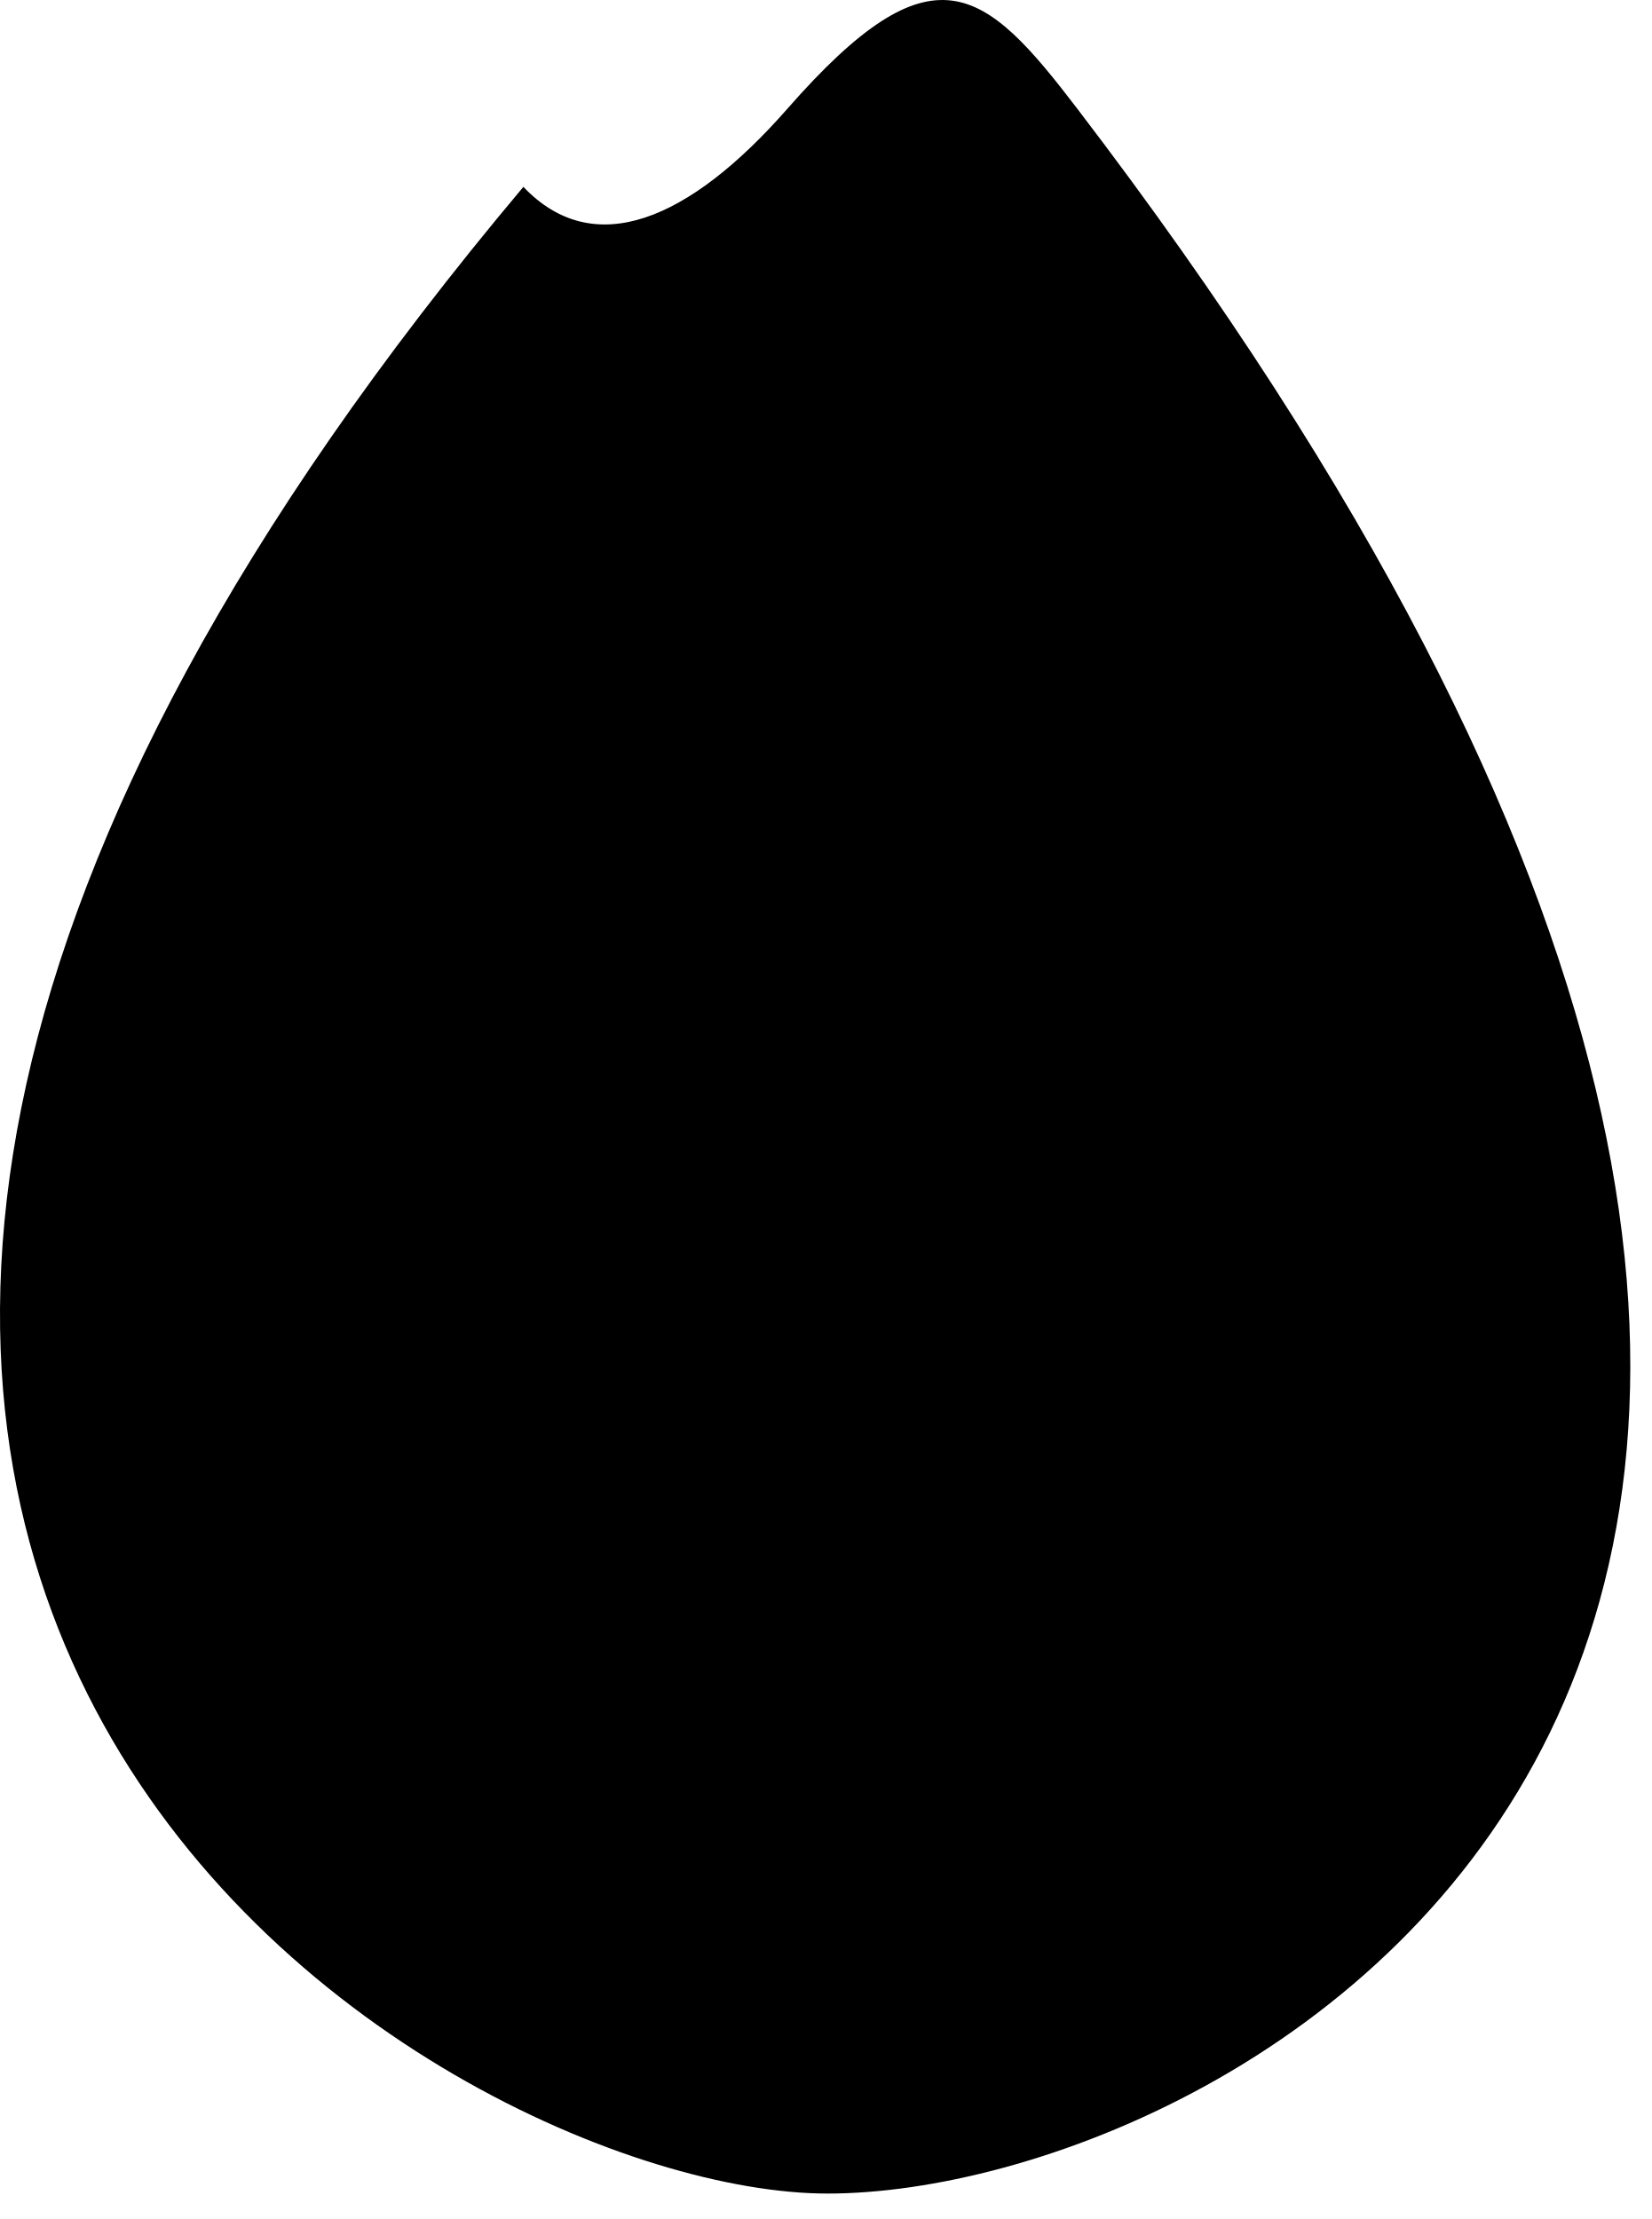
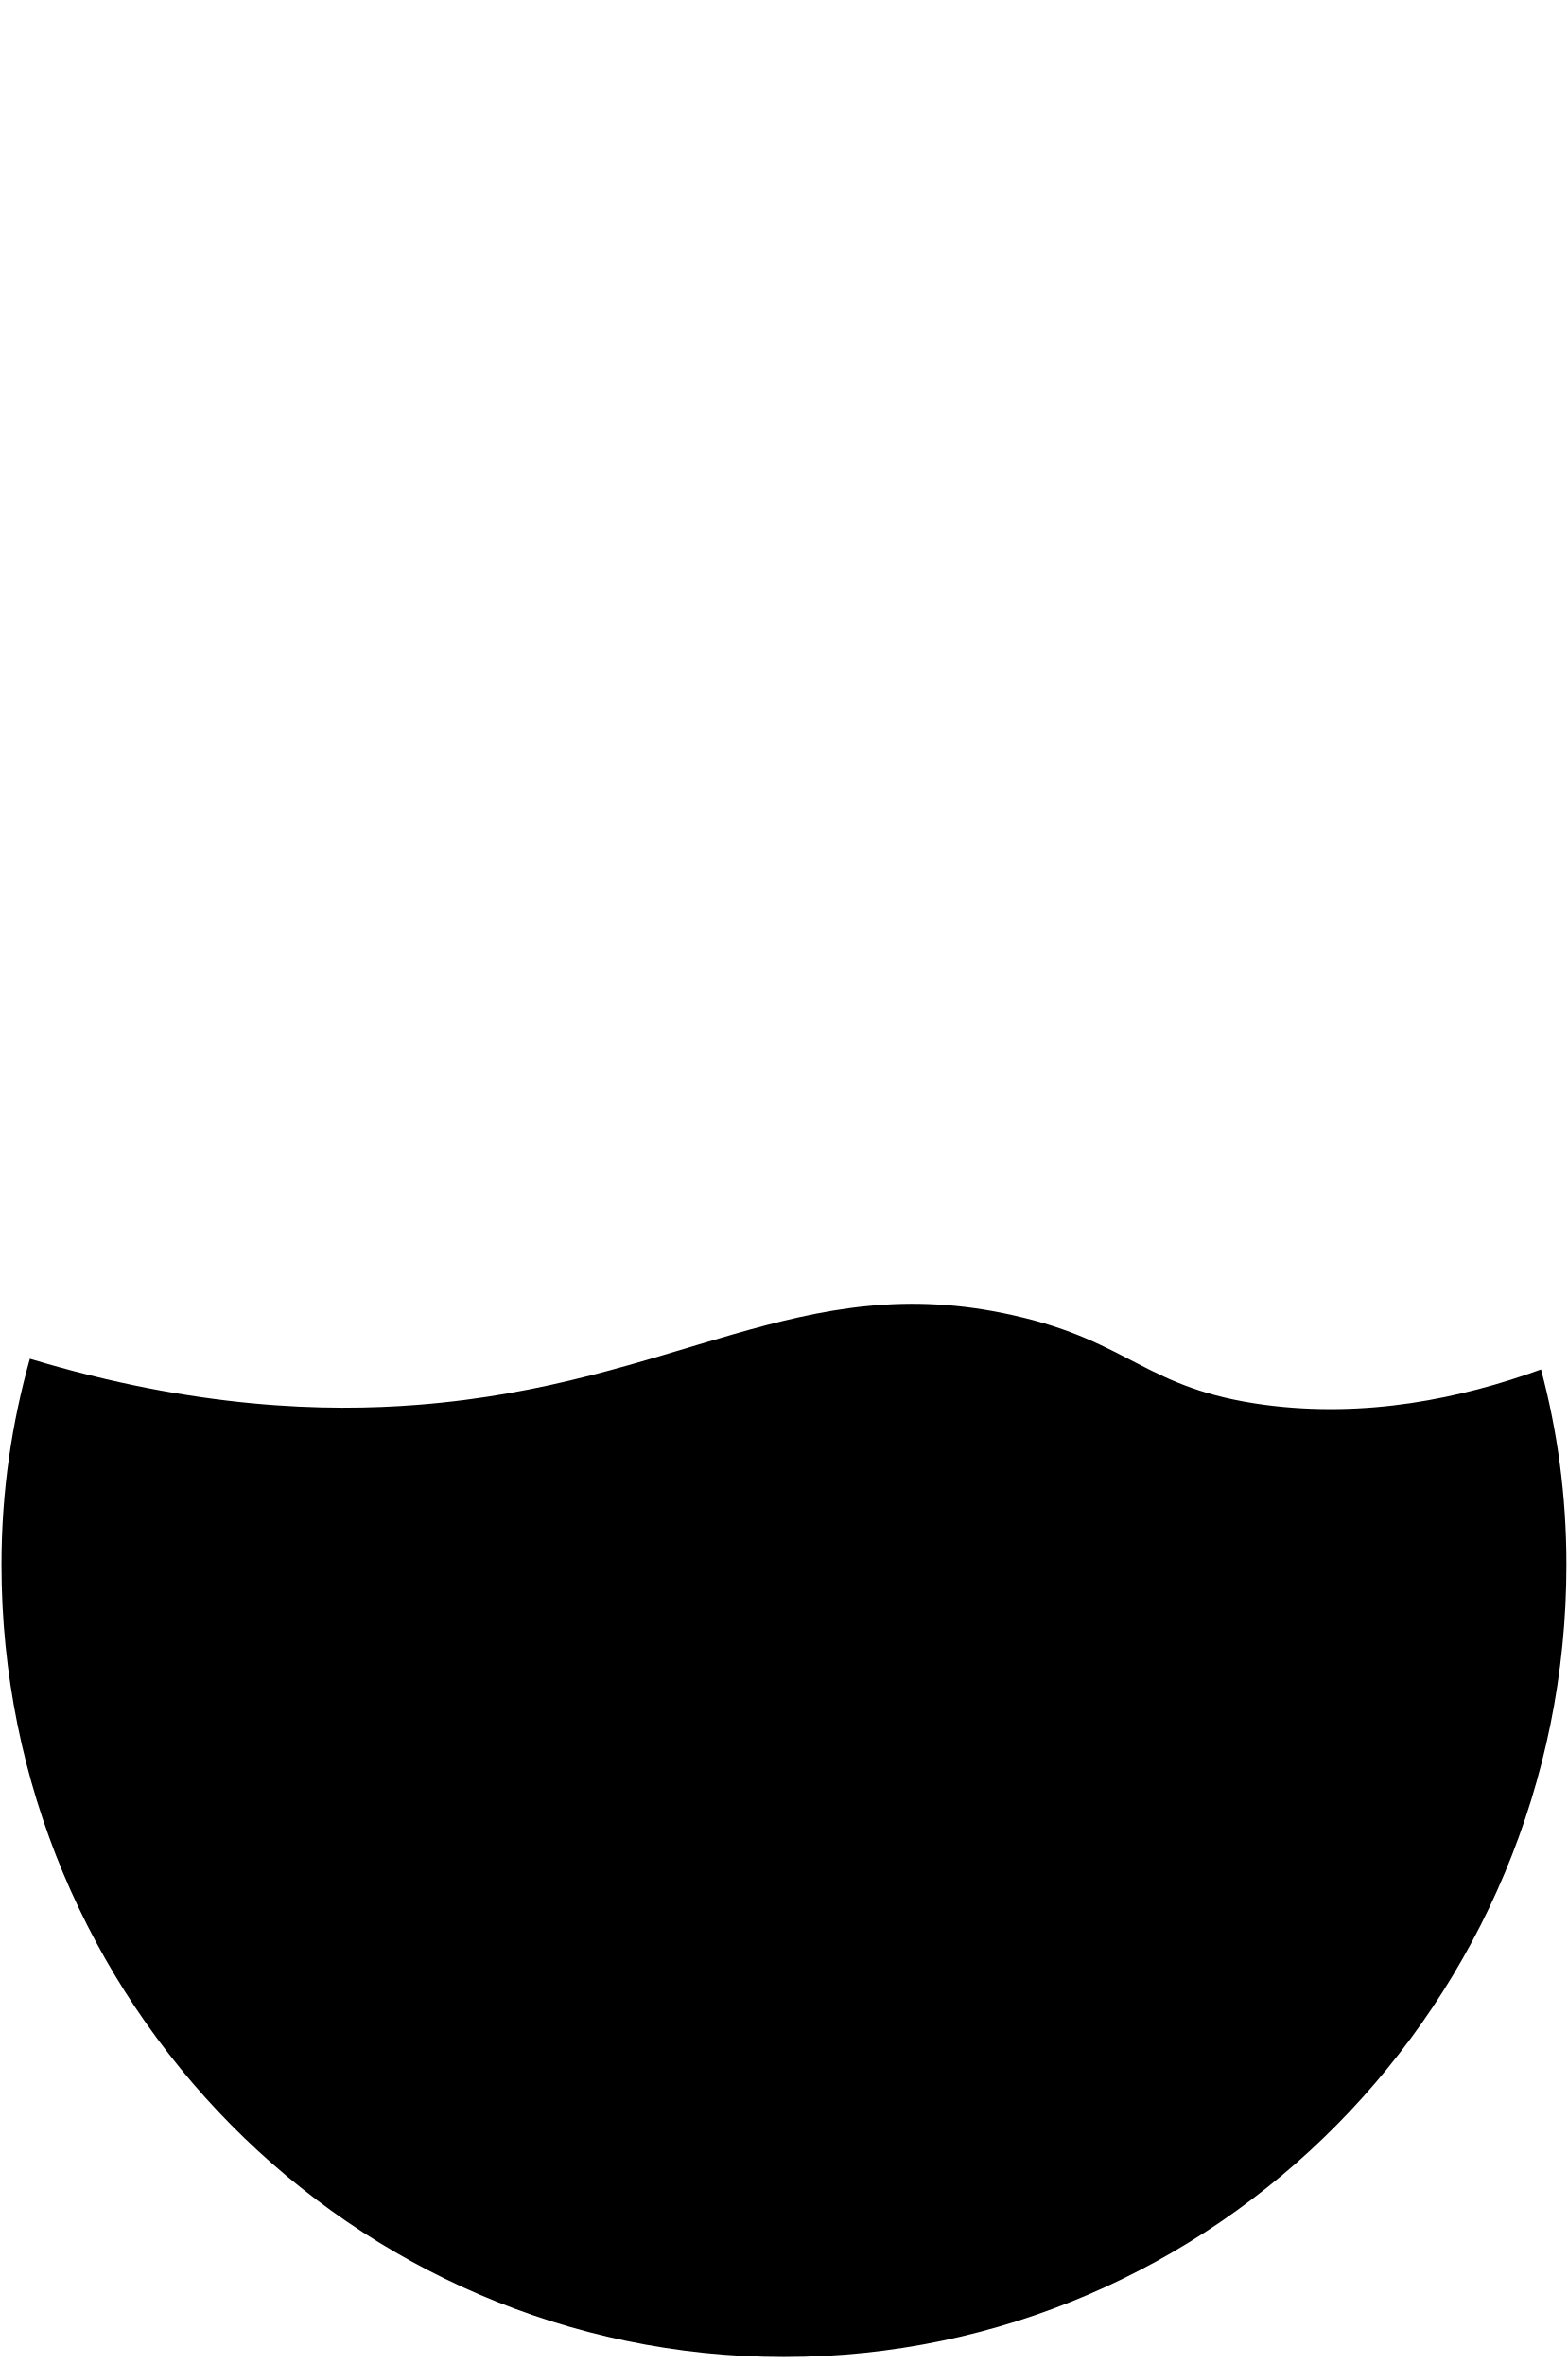
- <svg xmlns="http://www.w3.org/2000/svg" width="100%" height="100%" viewBox="0 0 64 86" version="1.1" xml:space="preserve" style="fill-rule:evenodd;clip-rule:evenodd;stroke-linejoin:round;stroke-miterlimit:2;">
-   <g transform="matrix(1,0,0,1,-607.933,-365.46)">
-     <path id="_17" d="M628.215,372.702C630.938,375.563 634.622,374.034 638.453,369.666C644.095,363.231 646.072,364.951 649.675,369.666C695.603,429.765 655.827,450.474 640,450.474C625.081,450.474 583.168,426.314 628.215,372.702Z" style="fill:rgb(0,0,0);" />
+ <svg xmlns="http://www.w3.org/2000/svg" viewBox="0 0 63 95">
+   <defs>
+     <style>
+       .cls-1 {
+         fill: #192b31;
+         opacity: 0;
+       }
+ 
+       .cls-1, .cls-2 {
+         stroke-width: 0px;
+       }
+     </style>
+   </defs>
+   <g id="bg">
+     <rect class="cls-1" width="63" height="95" />
+   </g>
+   <g id="progresso">
+     <path class="cls-2" d="m50.81,56.43c-4.8-.64-5.36-2.53-10.07-3.59-8.59-1.95-13.53,2.78-23.96,3.59-3.66.29-8.92.16-15.58-1.85C.48,57.15.06,59.87.06,62.86c0,17.55,14.11,31.82,31.44,31.82s31.44-14.28,31.44-31.82c0-2.83-.37-5.41-1.02-7.85-3.21,1.17-7.04,1.96-11.11,1.42Z" />
  </g>
</svg>
